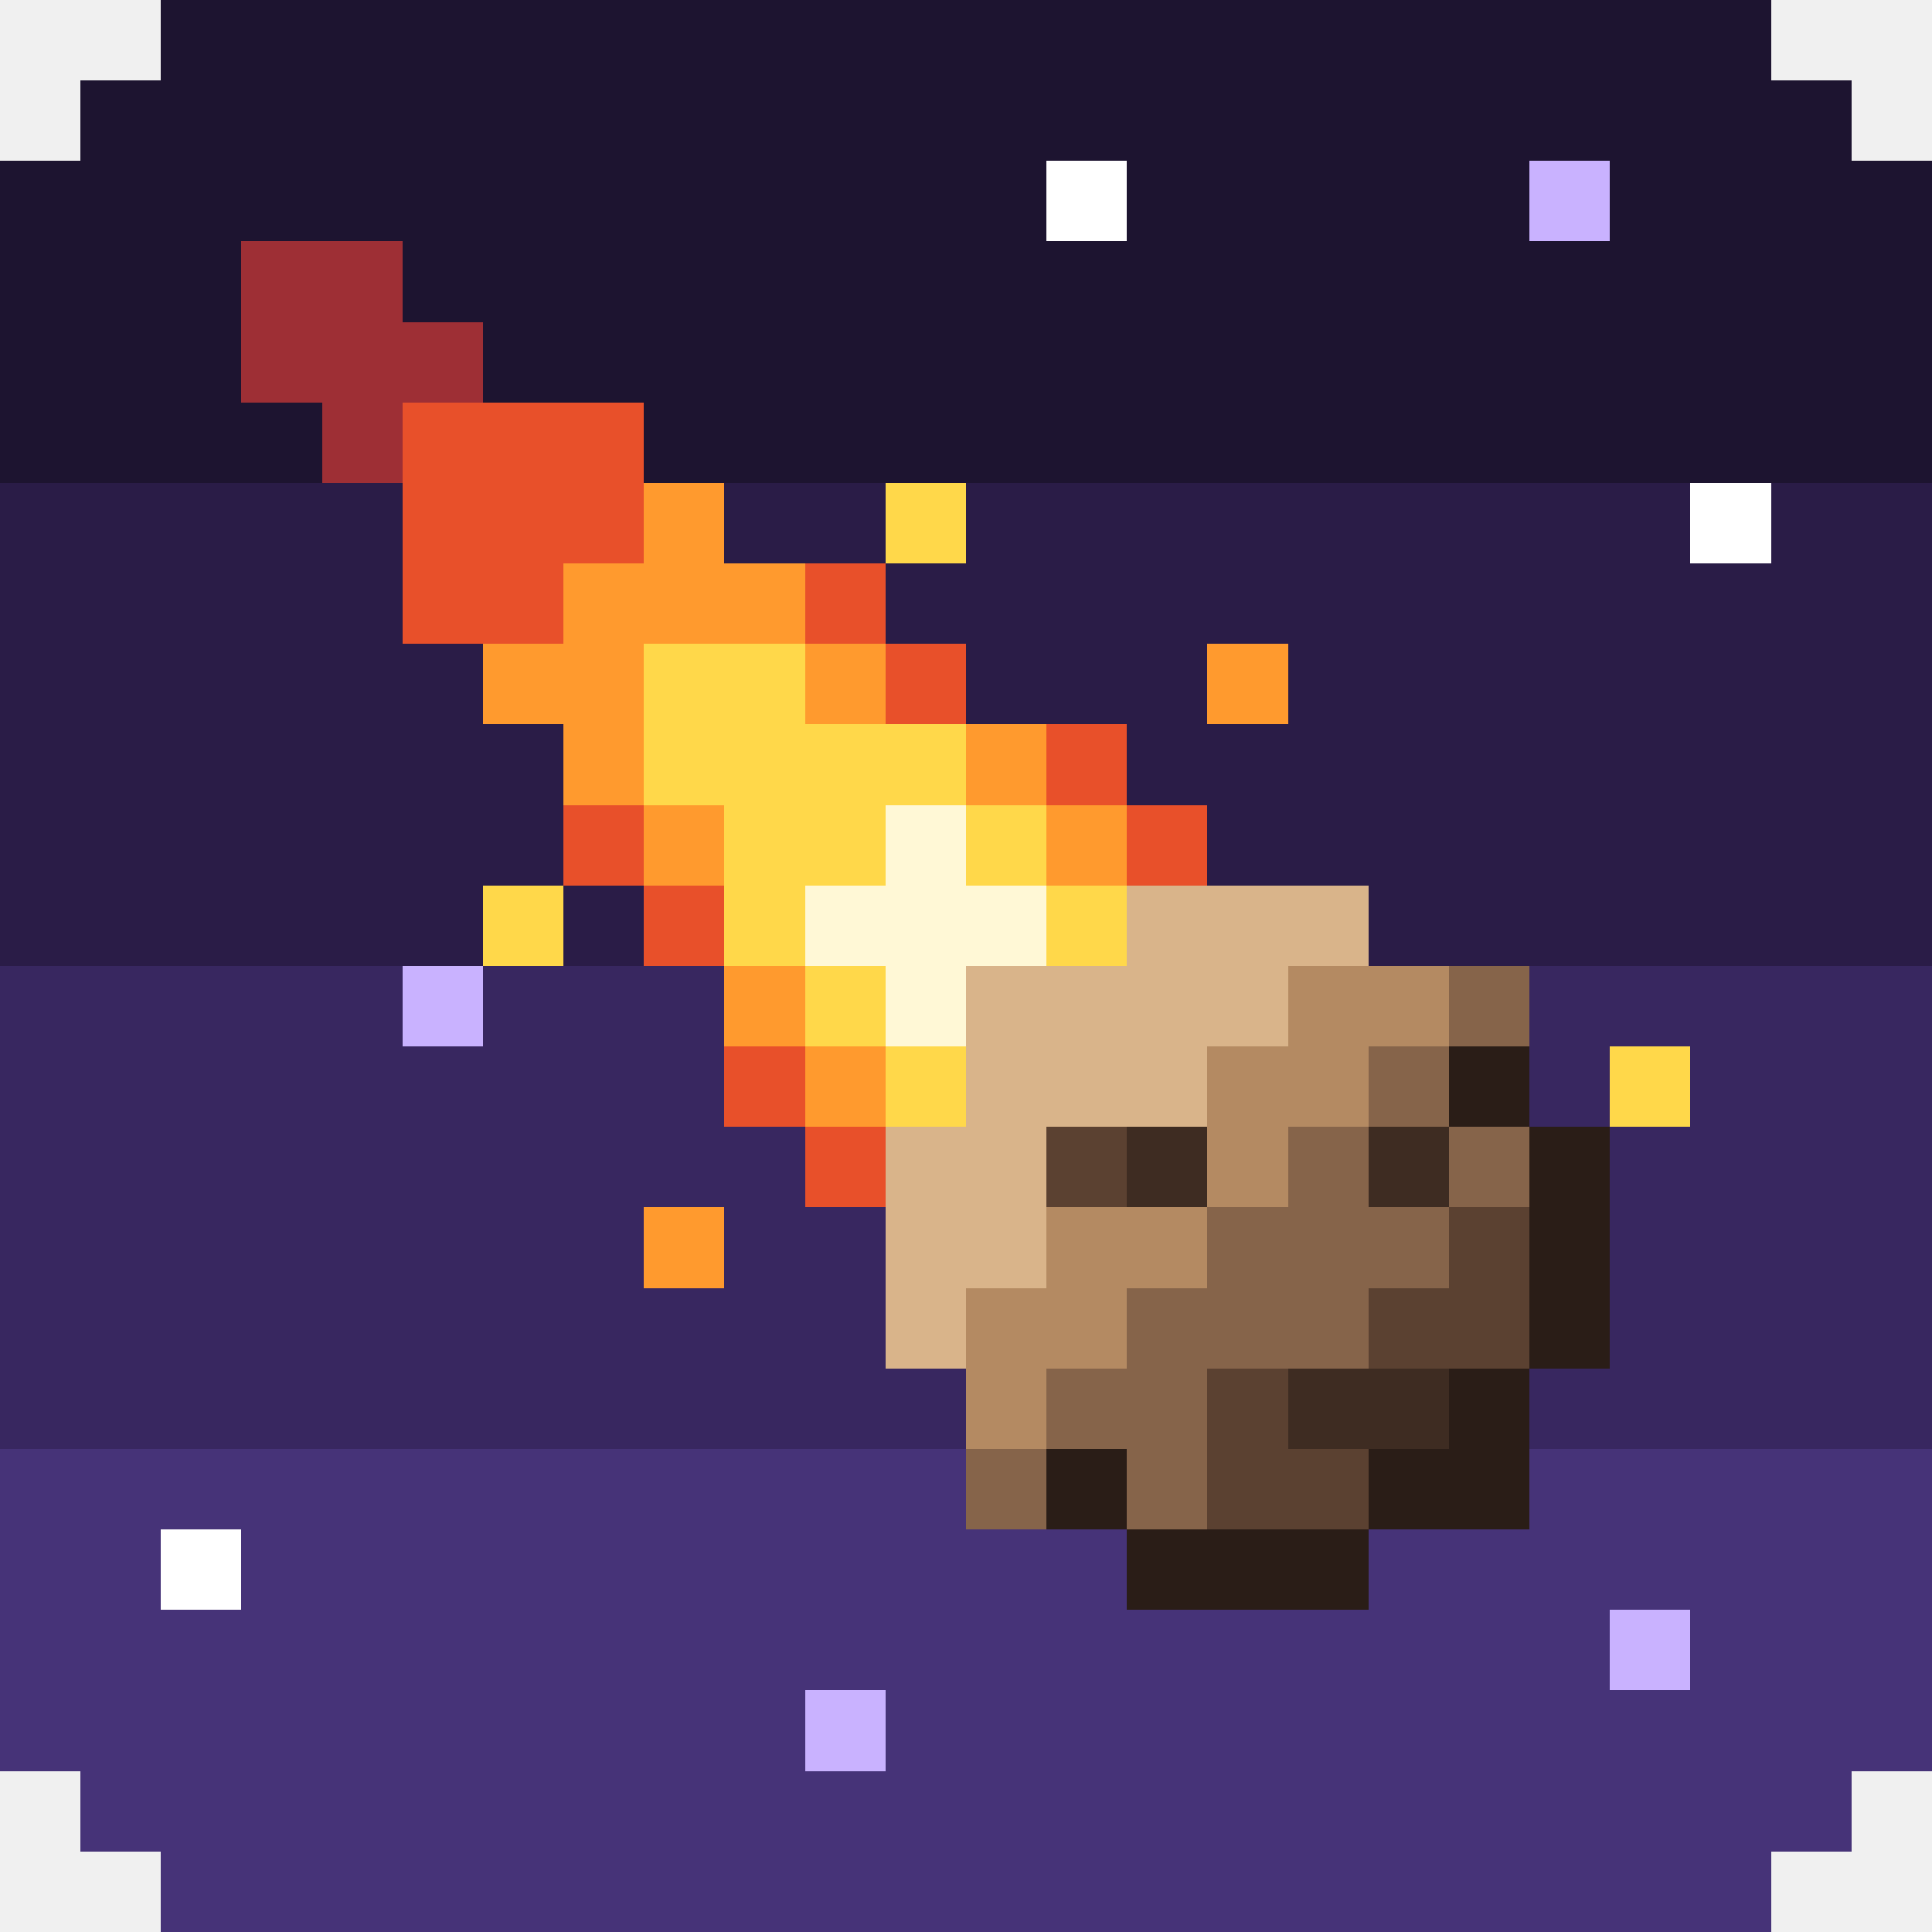
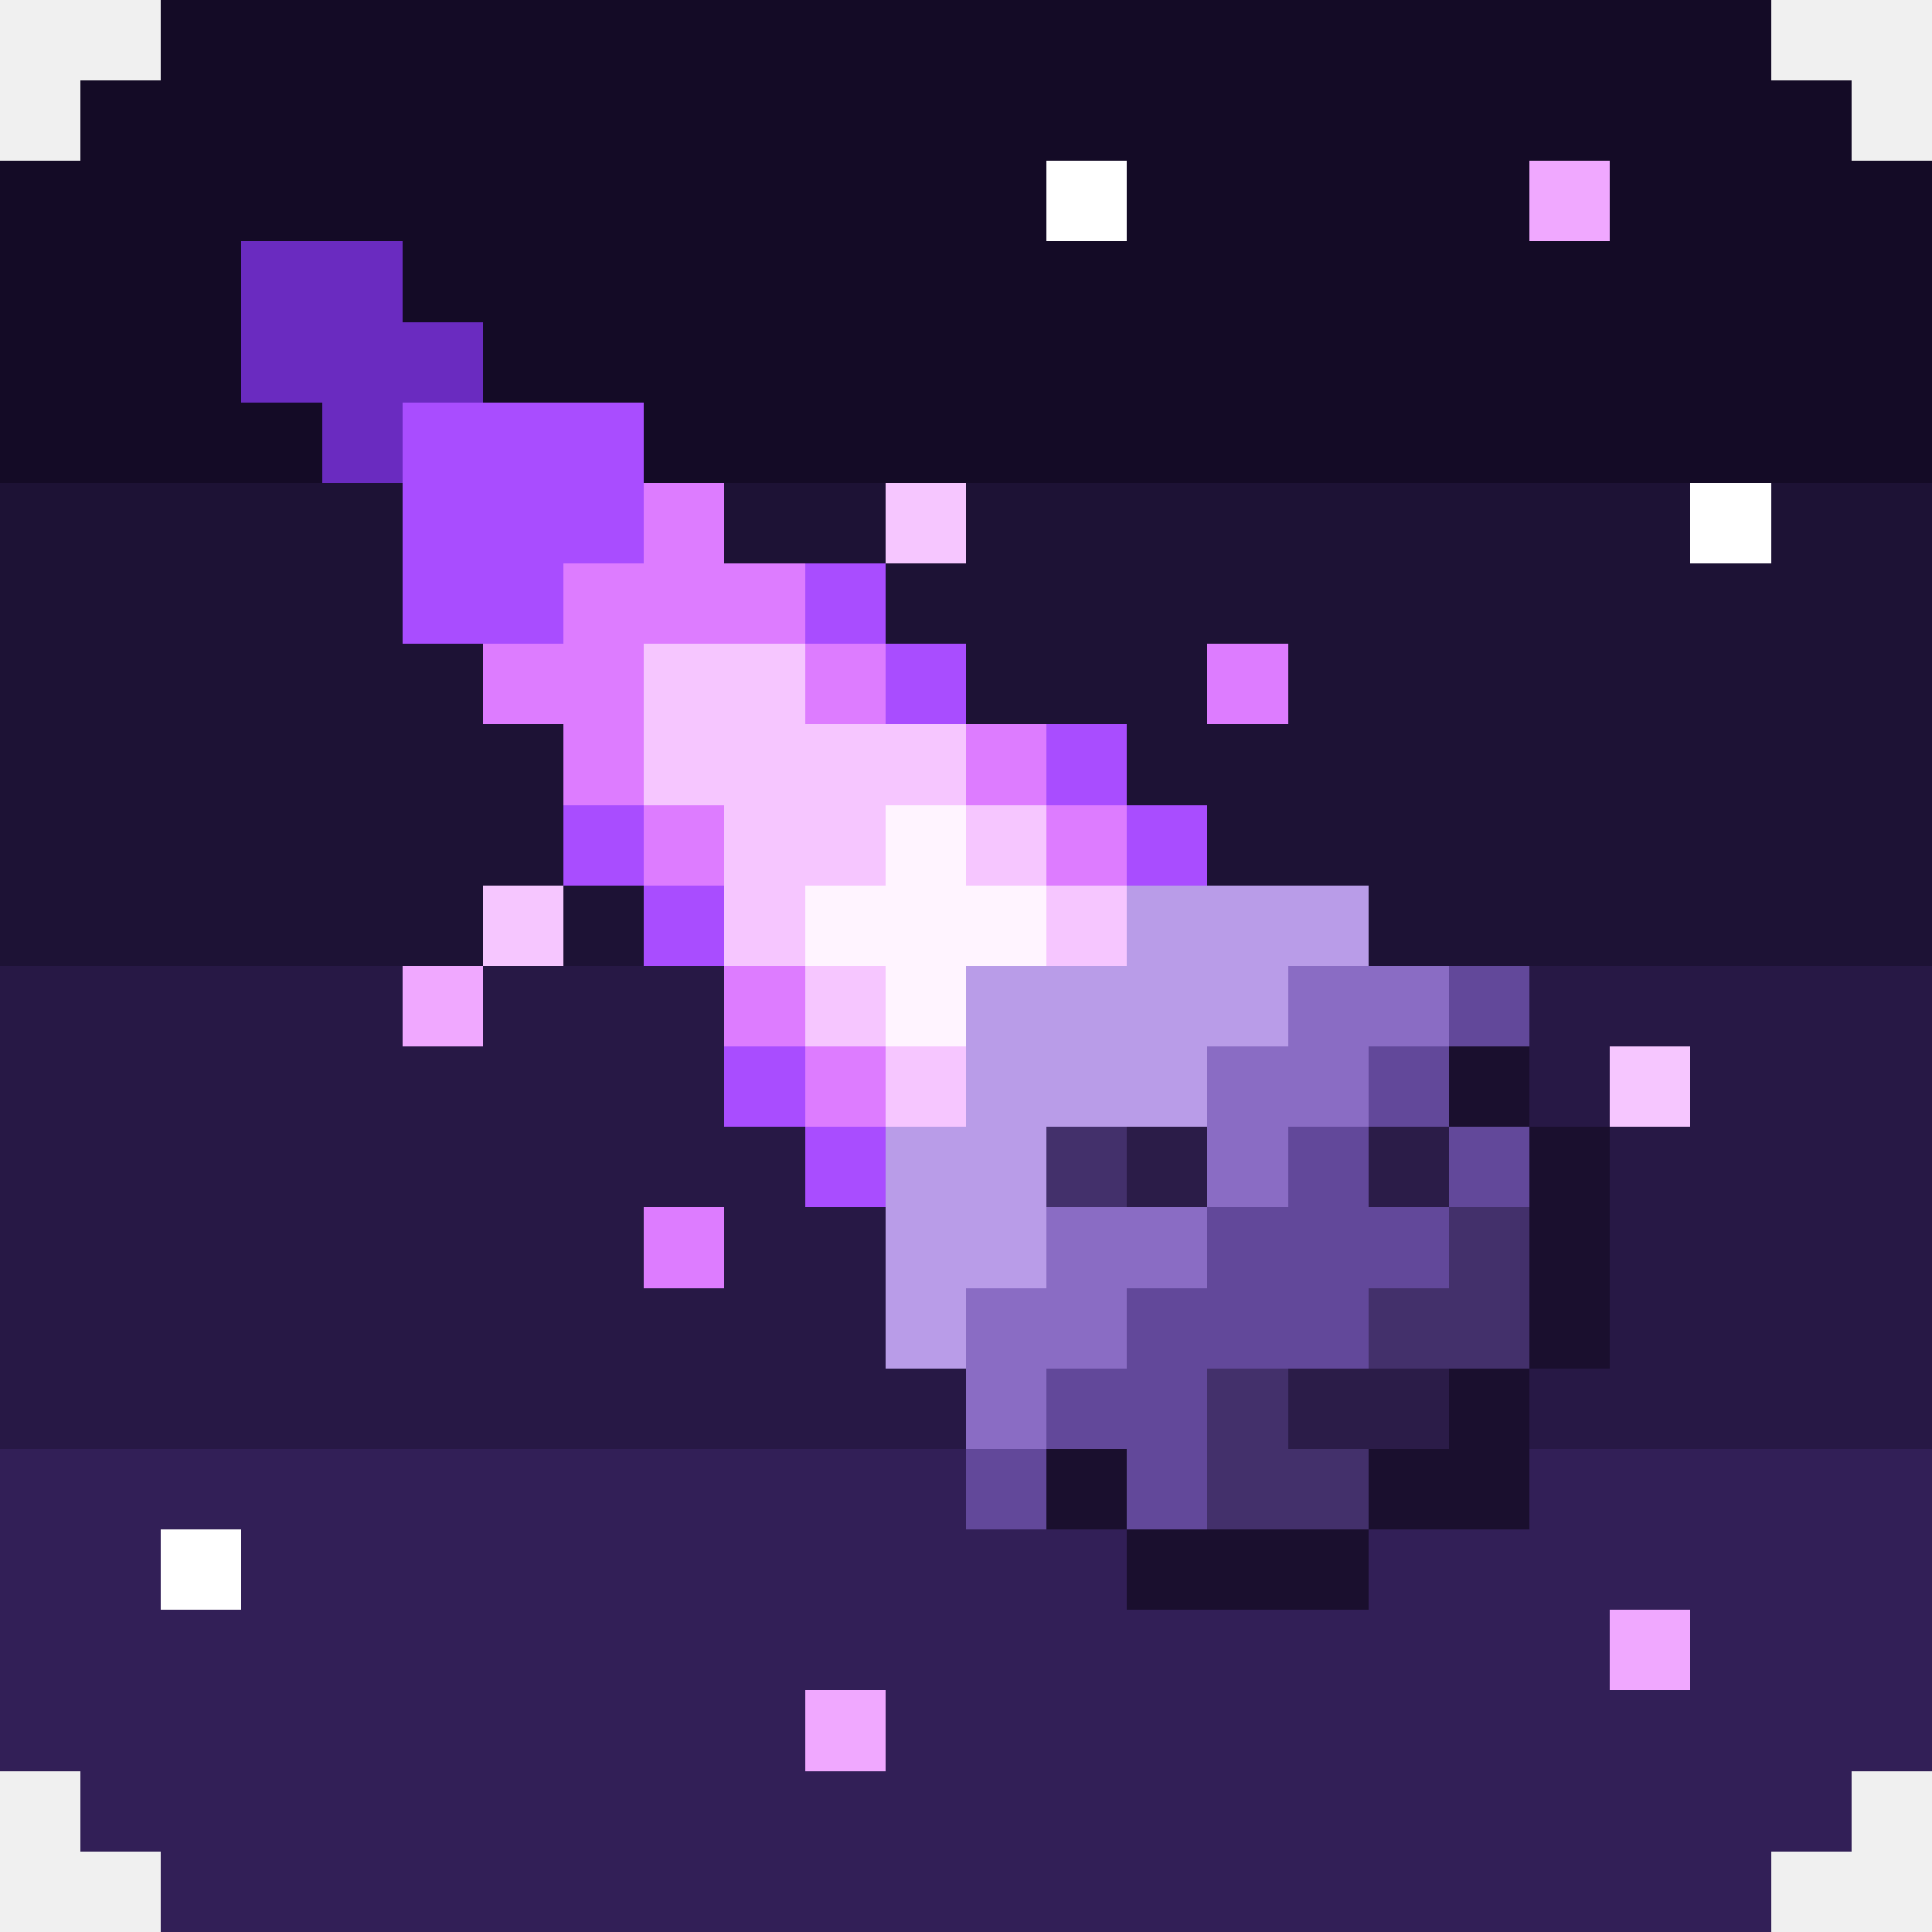
<svg xmlns="http://www.w3.org/2000/svg" viewBox="0 0 24 24" shape-rendering="crispEdges">
-   <rect x="2" y="0" width="20" height="1" fill="#1d1430" />
-   <rect x="1" y="1" width="22" height="1" fill="#1d1430" />
-   <rect x="0" y="2" width="13" height="1" fill="#1d1430" />
+   <rect x="2" y="0" width="20" height="1" fill="#140b26" />
+   <rect x="1" y="1" width="22" height="1" fill="#140b26" />
+   <rect x="0" y="2" width="13" height="1" fill="#140b26" />
  <rect x="13" y="2" width="1" height="1" fill="#ffffff" />
-   <rect x="14" y="2" width="5" height="1" fill="#1d1430" />
-   <rect x="19" y="2" width="1" height="1" fill="#c9b2ff" />
-   <rect x="20" y="2" width="4" height="1" fill="#1d1430" />
-   <rect x="0" y="3" width="3" height="1" fill="#1d1430" />
-   <rect x="3" y="3" width="2" height="1" fill="#9e2f35" />
-   <rect x="5" y="3" width="19" height="1" fill="#1d1430" />
-   <rect x="0" y="4" width="3" height="1" fill="#1d1430" />
-   <rect x="3" y="4" width="3" height="1" fill="#9e2f35" />
-   <rect x="6" y="4" width="18" height="1" fill="#1d1430" />
-   <rect x="0" y="5" width="4" height="1" fill="#1d1430" />
-   <rect x="4" y="5" width="1" height="1" fill="#9e2f35" />
-   <rect x="5" y="5" width="3" height="1" fill="#e8502a" />
-   <rect x="8" y="5" width="16" height="1" fill="#1d1430" />
-   <rect x="0" y="6" width="5" height="1" fill="#2a1c47" />
-   <rect x="5" y="6" width="3" height="1" fill="#e8502a" />
-   <rect x="8" y="6" width="1" height="1" fill="#ff9a2e" />
-   <rect x="9" y="6" width="2" height="1" fill="#2a1c47" />
-   <rect x="11" y="6" width="1" height="1" fill="#ffd84a" />
-   <rect x="12" y="6" width="9" height="1" fill="#2a1c47" />
+   <rect x="14" y="2" width="5" height="1" fill="#140b26" />
+   <rect x="19" y="2" width="1" height="1" fill="#f0a8ff" />
+   <rect x="20" y="2" width="4" height="1" fill="#140b26" />
+   <rect x="0" y="3" width="3" height="1" fill="#140b26" />
+   <rect x="3" y="3" width="2" height="1" fill="#6a2bc0" />
+   <rect x="5" y="3" width="19" height="1" fill="#140b26" />
+   <rect x="0" y="4" width="3" height="1" fill="#140b26" />
+   <rect x="3" y="4" width="3" height="1" fill="#6a2bc0" />
+   <rect x="6" y="4" width="18" height="1" fill="#140b26" />
+   <rect x="0" y="5" width="4" height="1" fill="#140b26" />
+   <rect x="4" y="5" width="1" height="1" fill="#6a2bc0" />
+   <rect x="5" y="5" width="3" height="1" fill="#a94dff" />
+   <rect x="8" y="5" width="16" height="1" fill="#140b26" />
+   <rect x="0" y="6" width="5" height="1" fill="#1d1235" />
+   <rect x="5" y="6" width="3" height="1" fill="#a94dff" />
+   <rect x="8" y="6" width="1" height="1" fill="#dd7cff" />
+   <rect x="9" y="6" width="2" height="1" fill="#1d1235" />
+   <rect x="11" y="6" width="1" height="1" fill="#f6c6ff" />
+   <rect x="12" y="6" width="9" height="1" fill="#1d1235" />
  <rect x="21" y="6" width="1" height="1" fill="#ffffff" />
-   <rect x="22" y="6" width="2" height="1" fill="#2a1c47" />
-   <rect x="0" y="7" width="5" height="1" fill="#2a1c47" />
-   <rect x="5" y="7" width="2" height="1" fill="#e8502a" />
-   <rect x="7" y="7" width="3" height="1" fill="#ff9a2e" />
-   <rect x="10" y="7" width="1" height="1" fill="#e8502a" />
-   <rect x="11" y="7" width="13" height="1" fill="#2a1c47" />
-   <rect x="0" y="8" width="6" height="1" fill="#2a1c47" />
-   <rect x="6" y="8" width="2" height="1" fill="#ff9a2e" />
-   <rect x="8" y="8" width="2" height="1" fill="#ffd84a" />
-   <rect x="10" y="8" width="1" height="1" fill="#ff9a2e" />
-   <rect x="11" y="8" width="1" height="1" fill="#e8502a" />
-   <rect x="12" y="8" width="3" height="1" fill="#2a1c47" />
-   <rect x="15" y="8" width="1" height="1" fill="#ff9a2e" />
-   <rect x="16" y="8" width="8" height="1" fill="#2a1c47" />
-   <rect x="0" y="9" width="7" height="1" fill="#2a1c47" />
-   <rect x="7" y="9" width="1" height="1" fill="#ff9a2e" />
-   <rect x="8" y="9" width="4" height="1" fill="#ffd84a" />
-   <rect x="12" y="9" width="1" height="1" fill="#ff9a2e" />
-   <rect x="13" y="9" width="1" height="1" fill="#e8502a" />
-   <rect x="14" y="9" width="10" height="1" fill="#2a1c47" />
-   <rect x="0" y="10" width="7" height="1" fill="#2a1c47" />
-   <rect x="7" y="10" width="1" height="1" fill="#e8502a" />
-   <rect x="8" y="10" width="1" height="1" fill="#ff9a2e" />
-   <rect x="9" y="10" width="2" height="1" fill="#ffd84a" />
-   <rect x="11" y="10" width="1" height="1" fill="#fff8d6" />
-   <rect x="12" y="10" width="1" height="1" fill="#ffd84a" />
-   <rect x="13" y="10" width="1" height="1" fill="#ff9a2e" />
-   <rect x="14" y="10" width="1" height="1" fill="#e8502a" />
-   <rect x="15" y="10" width="9" height="1" fill="#2a1c47" />
-   <rect x="0" y="11" width="6" height="1" fill="#2a1c47" />
-   <rect x="6" y="11" width="1" height="1" fill="#ffd84a" />
-   <rect x="7" y="11" width="1" height="1" fill="#2a1c47" />
-   <rect x="8" y="11" width="1" height="1" fill="#e8502a" />
-   <rect x="9" y="11" width="1" height="1" fill="#ffd84a" />
-   <rect x="10" y="11" width="3" height="1" fill="#fff8d6" />
-   <rect x="13" y="11" width="1" height="1" fill="#ffd84a" />
-   <rect x="14" y="11" width="3" height="1" fill="#d9b48a" />
-   <rect x="17" y="11" width="7" height="1" fill="#2a1c47" />
-   <rect x="0" y="12" width="5" height="1" fill="#382760" />
-   <rect x="5" y="12" width="1" height="1" fill="#c9b2ff" />
-   <rect x="6" y="12" width="3" height="1" fill="#382760" />
-   <rect x="9" y="12" width="1" height="1" fill="#ff9a2e" />
-   <rect x="10" y="12" width="1" height="1" fill="#ffd84a" />
-   <rect x="11" y="12" width="1" height="1" fill="#fff8d6" />
-   <rect x="12" y="12" width="4" height="1" fill="#d9b48a" />
-   <rect x="16" y="12" width="2" height="1" fill="#b48a62" />
-   <rect x="18" y="12" width="1" height="1" fill="#86644a" />
-   <rect x="19" y="12" width="5" height="1" fill="#382760" />
-   <rect x="0" y="13" width="9" height="1" fill="#382760" />
-   <rect x="9" y="13" width="1" height="1" fill="#e8502a" />
-   <rect x="10" y="13" width="1" height="1" fill="#ff9a2e" />
-   <rect x="11" y="13" width="1" height="1" fill="#ffd84a" />
-   <rect x="12" y="13" width="3" height="1" fill="#d9b48a" />
-   <rect x="15" y="13" width="2" height="1" fill="#b48a62" />
-   <rect x="17" y="13" width="1" height="1" fill="#86644a" />
-   <rect x="18" y="13" width="1" height="1" fill="#2a1d17" />
-   <rect x="19" y="13" width="1" height="1" fill="#382760" />
-   <rect x="20" y="13" width="1" height="1" fill="#ffd84a" />
-   <rect x="21" y="13" width="3" height="1" fill="#382760" />
-   <rect x="0" y="14" width="10" height="1" fill="#382760" />
-   <rect x="10" y="14" width="1" height="1" fill="#e8502a" />
-   <rect x="11" y="14" width="2" height="1" fill="#d9b48a" />
-   <rect x="13" y="14" width="1" height="1" fill="#5b4131" />
-   <rect x="14" y="14" width="1" height="1" fill="#3e2c22" />
-   <rect x="15" y="14" width="1" height="1" fill="#b48a62" />
-   <rect x="16" y="14" width="1" height="1" fill="#86644a" />
-   <rect x="17" y="14" width="1" height="1" fill="#3e2c22" />
-   <rect x="18" y="14" width="1" height="1" fill="#86644a" />
-   <rect x="19" y="14" width="1" height="1" fill="#2a1d17" />
-   <rect x="20" y="14" width="4" height="1" fill="#382760" />
-   <rect x="0" y="15" width="8" height="1" fill="#382760" />
-   <rect x="8" y="15" width="1" height="1" fill="#ff9a2e" />
-   <rect x="9" y="15" width="2" height="1" fill="#382760" />
-   <rect x="11" y="15" width="2" height="1" fill="#d9b48a" />
-   <rect x="13" y="15" width="2" height="1" fill="#b48a62" />
-   <rect x="15" y="15" width="3" height="1" fill="#86644a" />
-   <rect x="18" y="15" width="1" height="1" fill="#5b4131" />
-   <rect x="19" y="15" width="1" height="1" fill="#2a1d17" />
-   <rect x="20" y="15" width="4" height="1" fill="#382760" />
-   <rect x="0" y="16" width="11" height="1" fill="#382760" />
-   <rect x="11" y="16" width="1" height="1" fill="#d9b48a" />
-   <rect x="12" y="16" width="2" height="1" fill="#b48a62" />
-   <rect x="14" y="16" width="3" height="1" fill="#86644a" />
-   <rect x="17" y="16" width="2" height="1" fill="#5b4131" />
-   <rect x="19" y="16" width="1" height="1" fill="#2a1d17" />
-   <rect x="20" y="16" width="4" height="1" fill="#382760" />
-   <rect x="0" y="17" width="12" height="1" fill="#382760" />
-   <rect x="12" y="17" width="1" height="1" fill="#b48a62" />
-   <rect x="13" y="17" width="2" height="1" fill="#86644a" />
-   <rect x="15" y="17" width="1" height="1" fill="#5b4131" />
-   <rect x="16" y="17" width="2" height="1" fill="#3e2c22" />
-   <rect x="18" y="17" width="1" height="1" fill="#2a1d17" />
-   <rect x="19" y="17" width="5" height="1" fill="#382760" />
-   <rect x="0" y="18" width="12" height="1" fill="#463378" />
-   <rect x="12" y="18" width="1" height="1" fill="#86644a" />
-   <rect x="13" y="18" width="1" height="1" fill="#2a1d17" />
-   <rect x="14" y="18" width="1" height="1" fill="#86644a" />
-   <rect x="15" y="18" width="2" height="1" fill="#5b4131" />
-   <rect x="17" y="18" width="2" height="1" fill="#2a1d17" />
-   <rect x="19" y="18" width="5" height="1" fill="#463378" />
-   <rect x="0" y="19" width="2" height="1" fill="#463378" />
+   <rect x="22" y="6" width="2" height="1" fill="#1d1235" />
+   <rect x="0" y="7" width="5" height="1" fill="#1d1235" />
+   <rect x="5" y="7" width="2" height="1" fill="#a94dff" />
+   <rect x="7" y="7" width="3" height="1" fill="#dd7cff" />
+   <rect x="10" y="7" width="1" height="1" fill="#a94dff" />
+   <rect x="11" y="7" width="13" height="1" fill="#1d1235" />
+   <rect x="0" y="8" width="6" height="1" fill="#1d1235" />
+   <rect x="6" y="8" width="2" height="1" fill="#dd7cff" />
+   <rect x="8" y="8" width="2" height="1" fill="#f6c6ff" />
+   <rect x="10" y="8" width="1" height="1" fill="#dd7cff" />
+   <rect x="11" y="8" width="1" height="1" fill="#a94dff" />
+   <rect x="12" y="8" width="3" height="1" fill="#1d1235" />
+   <rect x="15" y="8" width="1" height="1" fill="#dd7cff" />
+   <rect x="16" y="8" width="8" height="1" fill="#1d1235" />
+   <rect x="0" y="9" width="7" height="1" fill="#1d1235" />
+   <rect x="7" y="9" width="1" height="1" fill="#dd7cff" />
+   <rect x="8" y="9" width="4" height="1" fill="#f6c6ff" />
+   <rect x="12" y="9" width="1" height="1" fill="#dd7cff" />
+   <rect x="13" y="9" width="1" height="1" fill="#a94dff" />
+   <rect x="14" y="9" width="10" height="1" fill="#1d1235" />
+   <rect x="0" y="10" width="7" height="1" fill="#1d1235" />
+   <rect x="7" y="10" width="1" height="1" fill="#a94dff" />
+   <rect x="8" y="10" width="1" height="1" fill="#dd7cff" />
+   <rect x="9" y="10" width="2" height="1" fill="#f6c6ff" />
+   <rect x="11" y="10" width="1" height="1" fill="#fff4ff" />
+   <rect x="12" y="10" width="1" height="1" fill="#f6c6ff" />
+   <rect x="13" y="10" width="1" height="1" fill="#dd7cff" />
+   <rect x="14" y="10" width="1" height="1" fill="#a94dff" />
+   <rect x="15" y="10" width="9" height="1" fill="#1d1235" />
+   <rect x="0" y="11" width="6" height="1" fill="#1d1235" />
+   <rect x="6" y="11" width="1" height="1" fill="#f6c6ff" />
+   <rect x="7" y="11" width="1" height="1" fill="#1d1235" />
+   <rect x="8" y="11" width="1" height="1" fill="#a94dff" />
+   <rect x="9" y="11" width="1" height="1" fill="#f6c6ff" />
+   <rect x="10" y="11" width="3" height="1" fill="#fff4ff" />
+   <rect x="13" y="11" width="1" height="1" fill="#f6c6ff" />
+   <rect x="14" y="11" width="3" height="1" fill="#b99ce8" />
+   <rect x="17" y="11" width="7" height="1" fill="#1d1235" />
+   <rect x="0" y="12" width="5" height="1" fill="#271845" />
+   <rect x="5" y="12" width="1" height="1" fill="#f0a8ff" />
+   <rect x="6" y="12" width="3" height="1" fill="#271845" />
+   <rect x="9" y="12" width="1" height="1" fill="#dd7cff" />
+   <rect x="10" y="12" width="1" height="1" fill="#f6c6ff" />
+   <rect x="11" y="12" width="1" height="1" fill="#fff4ff" />
+   <rect x="12" y="12" width="4" height="1" fill="#b99ce8" />
+   <rect x="16" y="12" width="2" height="1" fill="#8a6cc4" />
+   <rect x="18" y="12" width="1" height="1" fill="#62489a" />
+   <rect x="19" y="12" width="5" height="1" fill="#271845" />
+   <rect x="0" y="13" width="9" height="1" fill="#271845" />
+   <rect x="9" y="13" width="1" height="1" fill="#a94dff" />
+   <rect x="10" y="13" width="1" height="1" fill="#dd7cff" />
+   <rect x="11" y="13" width="1" height="1" fill="#f6c6ff" />
+   <rect x="12" y="13" width="3" height="1" fill="#b99ce8" />
+   <rect x="15" y="13" width="2" height="1" fill="#8a6cc4" />
+   <rect x="17" y="13" width="1" height="1" fill="#62489a" />
+   <rect x="18" y="13" width="1" height="1" fill="#1a0f2e" />
+   <rect x="19" y="13" width="1" height="1" fill="#271845" />
+   <rect x="20" y="13" width="1" height="1" fill="#f6c6ff" />
+   <rect x="21" y="13" width="3" height="1" fill="#271845" />
+   <rect x="0" y="14" width="10" height="1" fill="#271845" />
+   <rect x="10" y="14" width="1" height="1" fill="#a94dff" />
+   <rect x="11" y="14" width="2" height="1" fill="#b99ce8" />
+   <rect x="13" y="14" width="1" height="1" fill="#43306b" />
+   <rect x="14" y="14" width="1" height="1" fill="#2b1c48" />
+   <rect x="15" y="14" width="1" height="1" fill="#8a6cc4" />
+   <rect x="16" y="14" width="1" height="1" fill="#62489a" />
+   <rect x="17" y="14" width="1" height="1" fill="#2b1c48" />
+   <rect x="18" y="14" width="1" height="1" fill="#62489a" />
+   <rect x="19" y="14" width="1" height="1" fill="#1a0f2e" />
+   <rect x="20" y="14" width="4" height="1" fill="#271845" />
+   <rect x="0" y="15" width="8" height="1" fill="#271845" />
+   <rect x="8" y="15" width="1" height="1" fill="#dd7cff" />
+   <rect x="9" y="15" width="2" height="1" fill="#271845" />
+   <rect x="11" y="15" width="2" height="1" fill="#b99ce8" />
+   <rect x="13" y="15" width="2" height="1" fill="#8a6cc4" />
+   <rect x="15" y="15" width="3" height="1" fill="#62489a" />
+   <rect x="18" y="15" width="1" height="1" fill="#43306b" />
+   <rect x="19" y="15" width="1" height="1" fill="#1a0f2e" />
+   <rect x="20" y="15" width="4" height="1" fill="#271845" />
+   <rect x="0" y="16" width="11" height="1" fill="#271845" />
+   <rect x="11" y="16" width="1" height="1" fill="#b99ce8" />
+   <rect x="12" y="16" width="2" height="1" fill="#8a6cc4" />
+   <rect x="14" y="16" width="3" height="1" fill="#62489a" />
+   <rect x="17" y="16" width="2" height="1" fill="#43306b" />
+   <rect x="19" y="16" width="1" height="1" fill="#1a0f2e" />
+   <rect x="20" y="16" width="4" height="1" fill="#271845" />
+   <rect x="0" y="17" width="12" height="1" fill="#271845" />
+   <rect x="12" y="17" width="1" height="1" fill="#8a6cc4" />
+   <rect x="13" y="17" width="2" height="1" fill="#62489a" />
+   <rect x="15" y="17" width="1" height="1" fill="#43306b" />
+   <rect x="16" y="17" width="2" height="1" fill="#2b1c48" />
+   <rect x="18" y="17" width="1" height="1" fill="#1a0f2e" />
+   <rect x="19" y="17" width="5" height="1" fill="#271845" />
+   <rect x="0" y="18" width="12" height="1" fill="#321f57" />
+   <rect x="12" y="18" width="1" height="1" fill="#62489a" />
+   <rect x="13" y="18" width="1" height="1" fill="#1a0f2e" />
+   <rect x="14" y="18" width="1" height="1" fill="#62489a" />
+   <rect x="15" y="18" width="2" height="1" fill="#43306b" />
+   <rect x="17" y="18" width="2" height="1" fill="#1a0f2e" />
+   <rect x="19" y="18" width="5" height="1" fill="#321f57" />
+   <rect x="0" y="19" width="2" height="1" fill="#321f57" />
  <rect x="2" y="19" width="1" height="1" fill="#ffffff" />
-   <rect x="3" y="19" width="11" height="1" fill="#463378" />
-   <rect x="14" y="19" width="3" height="1" fill="#2a1d17" />
-   <rect x="17" y="19" width="7" height="1" fill="#463378" />
-   <rect x="0" y="20" width="20" height="1" fill="#463378" />
-   <rect x="20" y="20" width="1" height="1" fill="#c9b2ff" />
-   <rect x="21" y="20" width="3" height="1" fill="#463378" />
-   <rect x="0" y="21" width="10" height="1" fill="#463378" />
-   <rect x="10" y="21" width="1" height="1" fill="#c9b2ff" />
-   <rect x="11" y="21" width="13" height="1" fill="#463378" />
-   <rect x="1" y="22" width="22" height="1" fill="#463378" />
-   <rect x="2" y="23" width="20" height="1" fill="#463378" />
+   <rect x="3" y="19" width="11" height="1" fill="#321f57" />
+   <rect x="14" y="19" width="3" height="1" fill="#1a0f2e" />
+   <rect x="17" y="19" width="7" height="1" fill="#321f57" />
+   <rect x="0" y="20" width="20" height="1" fill="#321f57" />
+   <rect x="20" y="20" width="1" height="1" fill="#f0a8ff" />
+   <rect x="21" y="20" width="3" height="1" fill="#321f57" />
+   <rect x="0" y="21" width="10" height="1" fill="#321f57" />
+   <rect x="10" y="21" width="1" height="1" fill="#f0a8ff" />
+   <rect x="11" y="21" width="13" height="1" fill="#321f57" />
+   <rect x="1" y="22" width="22" height="1" fill="#321f57" />
+   <rect x="2" y="23" width="20" height="1" fill="#321f57" />
</svg>
